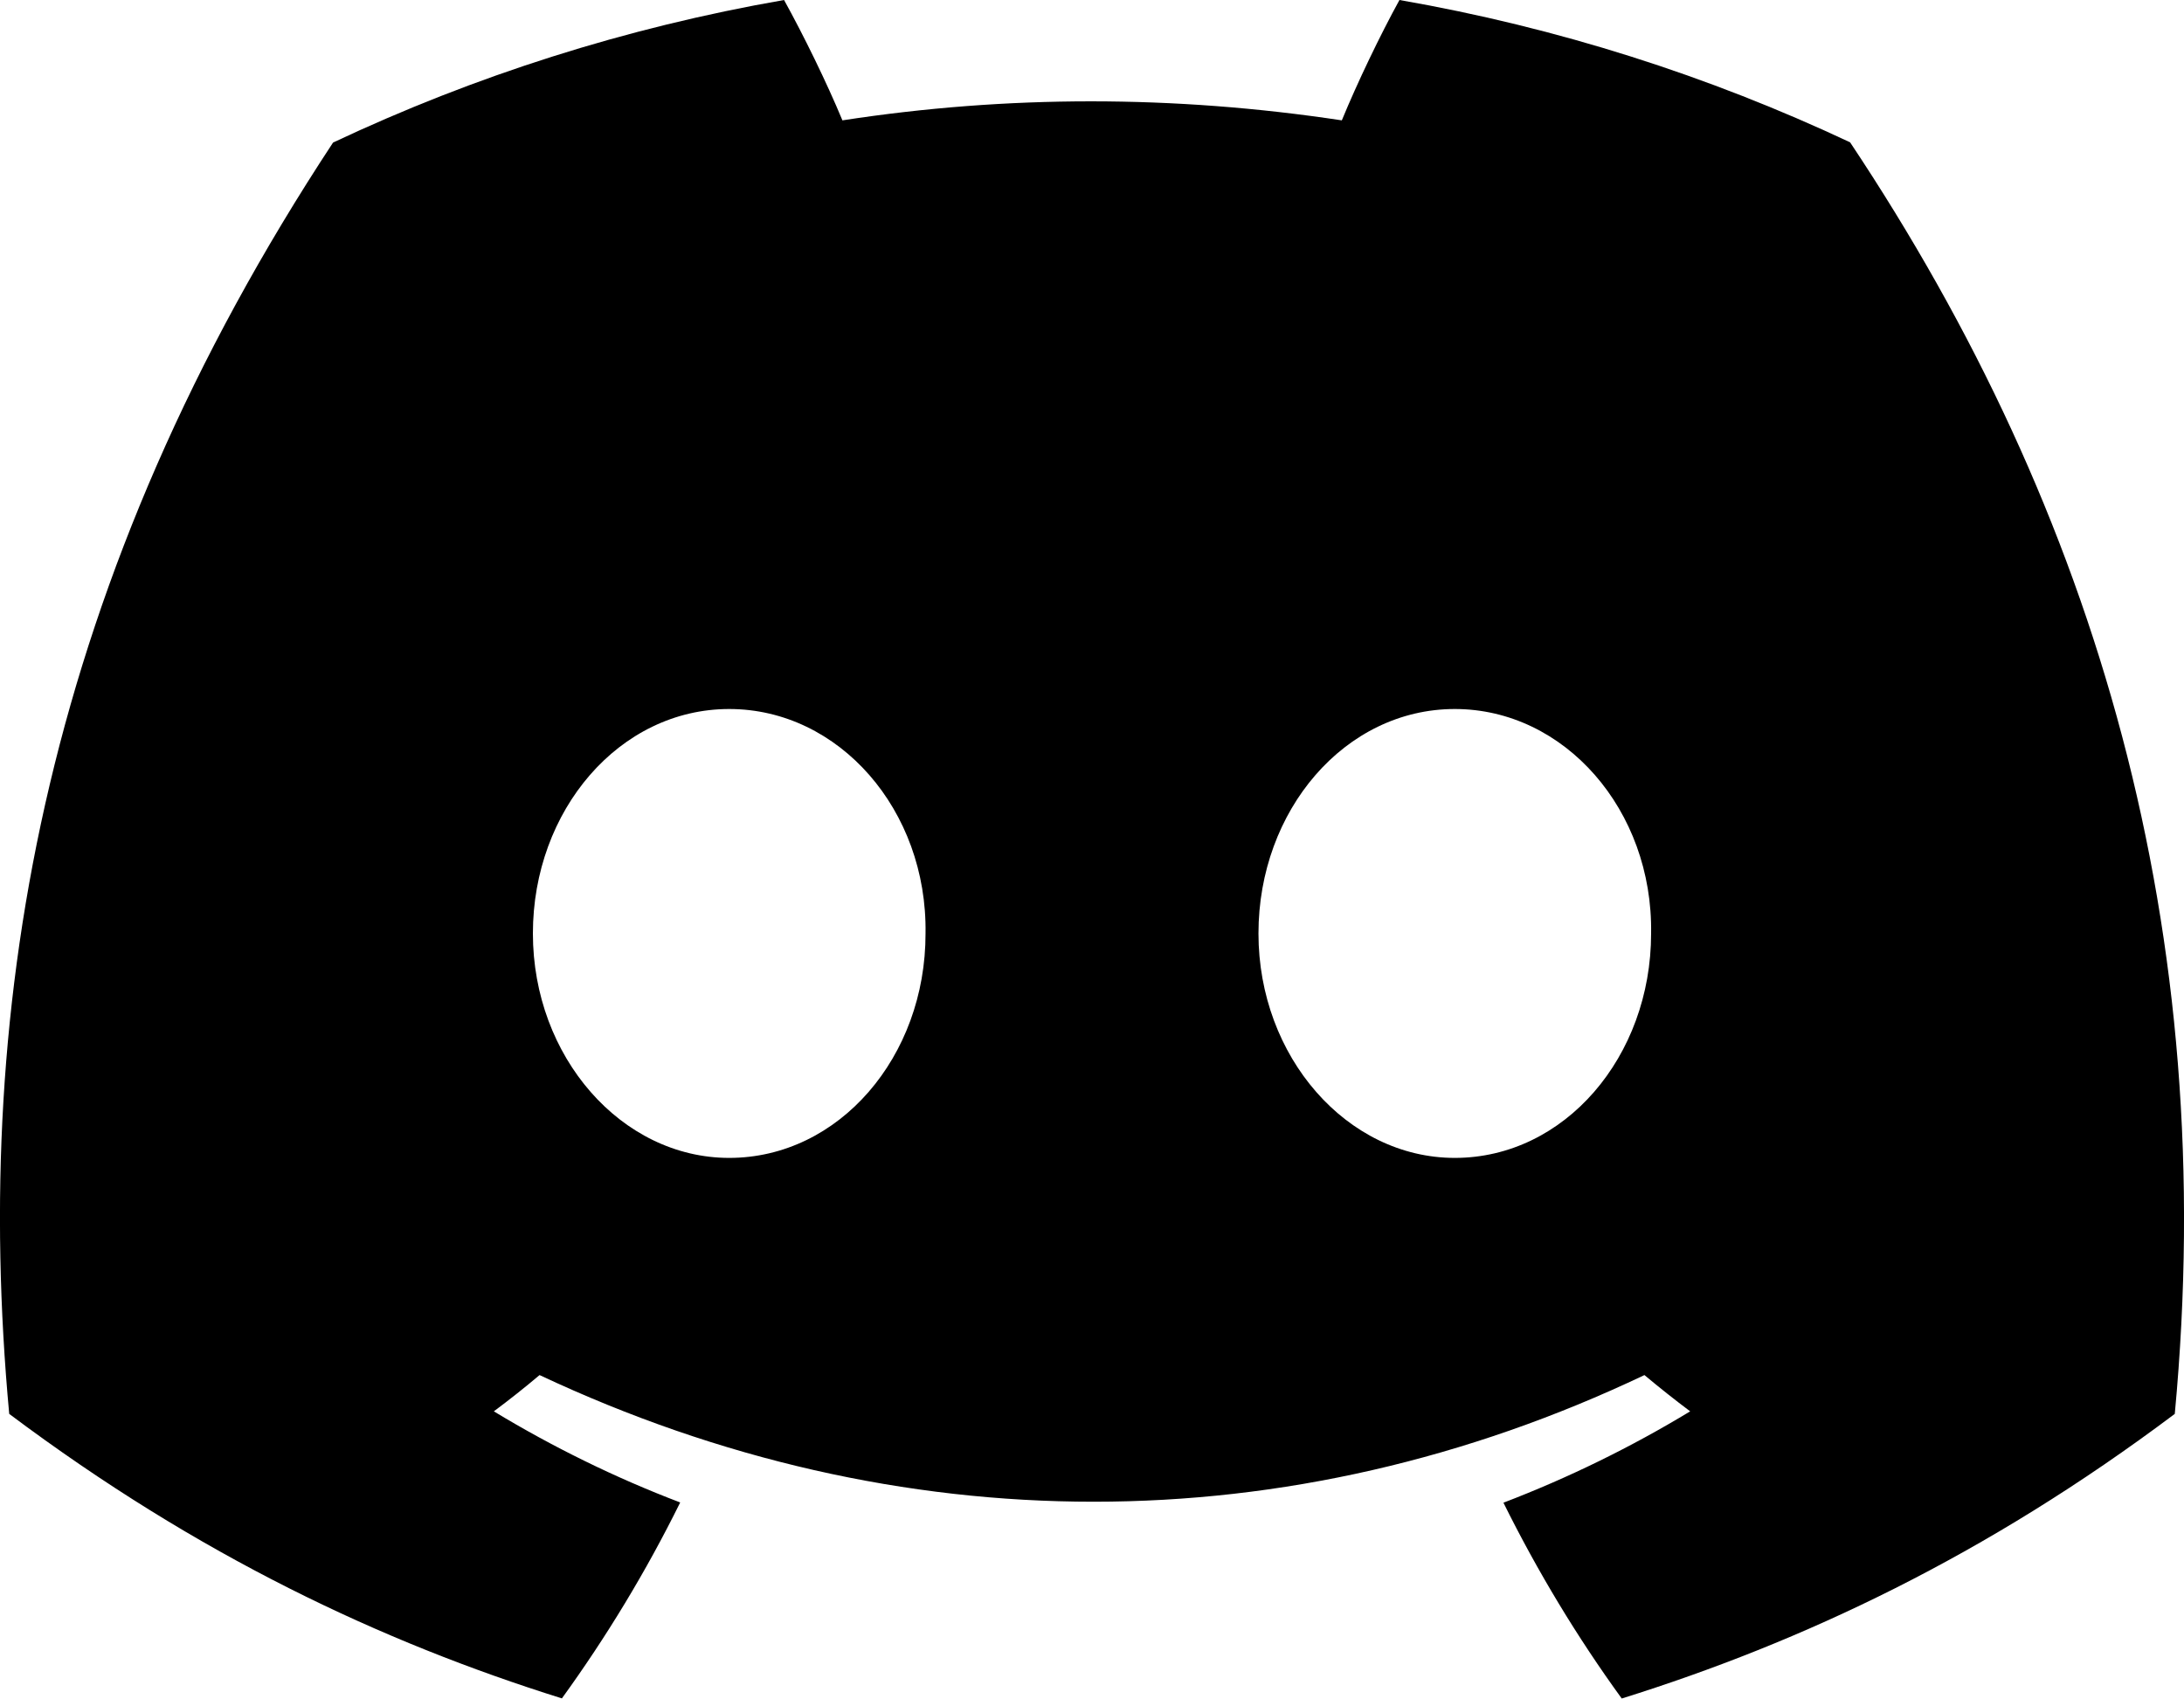
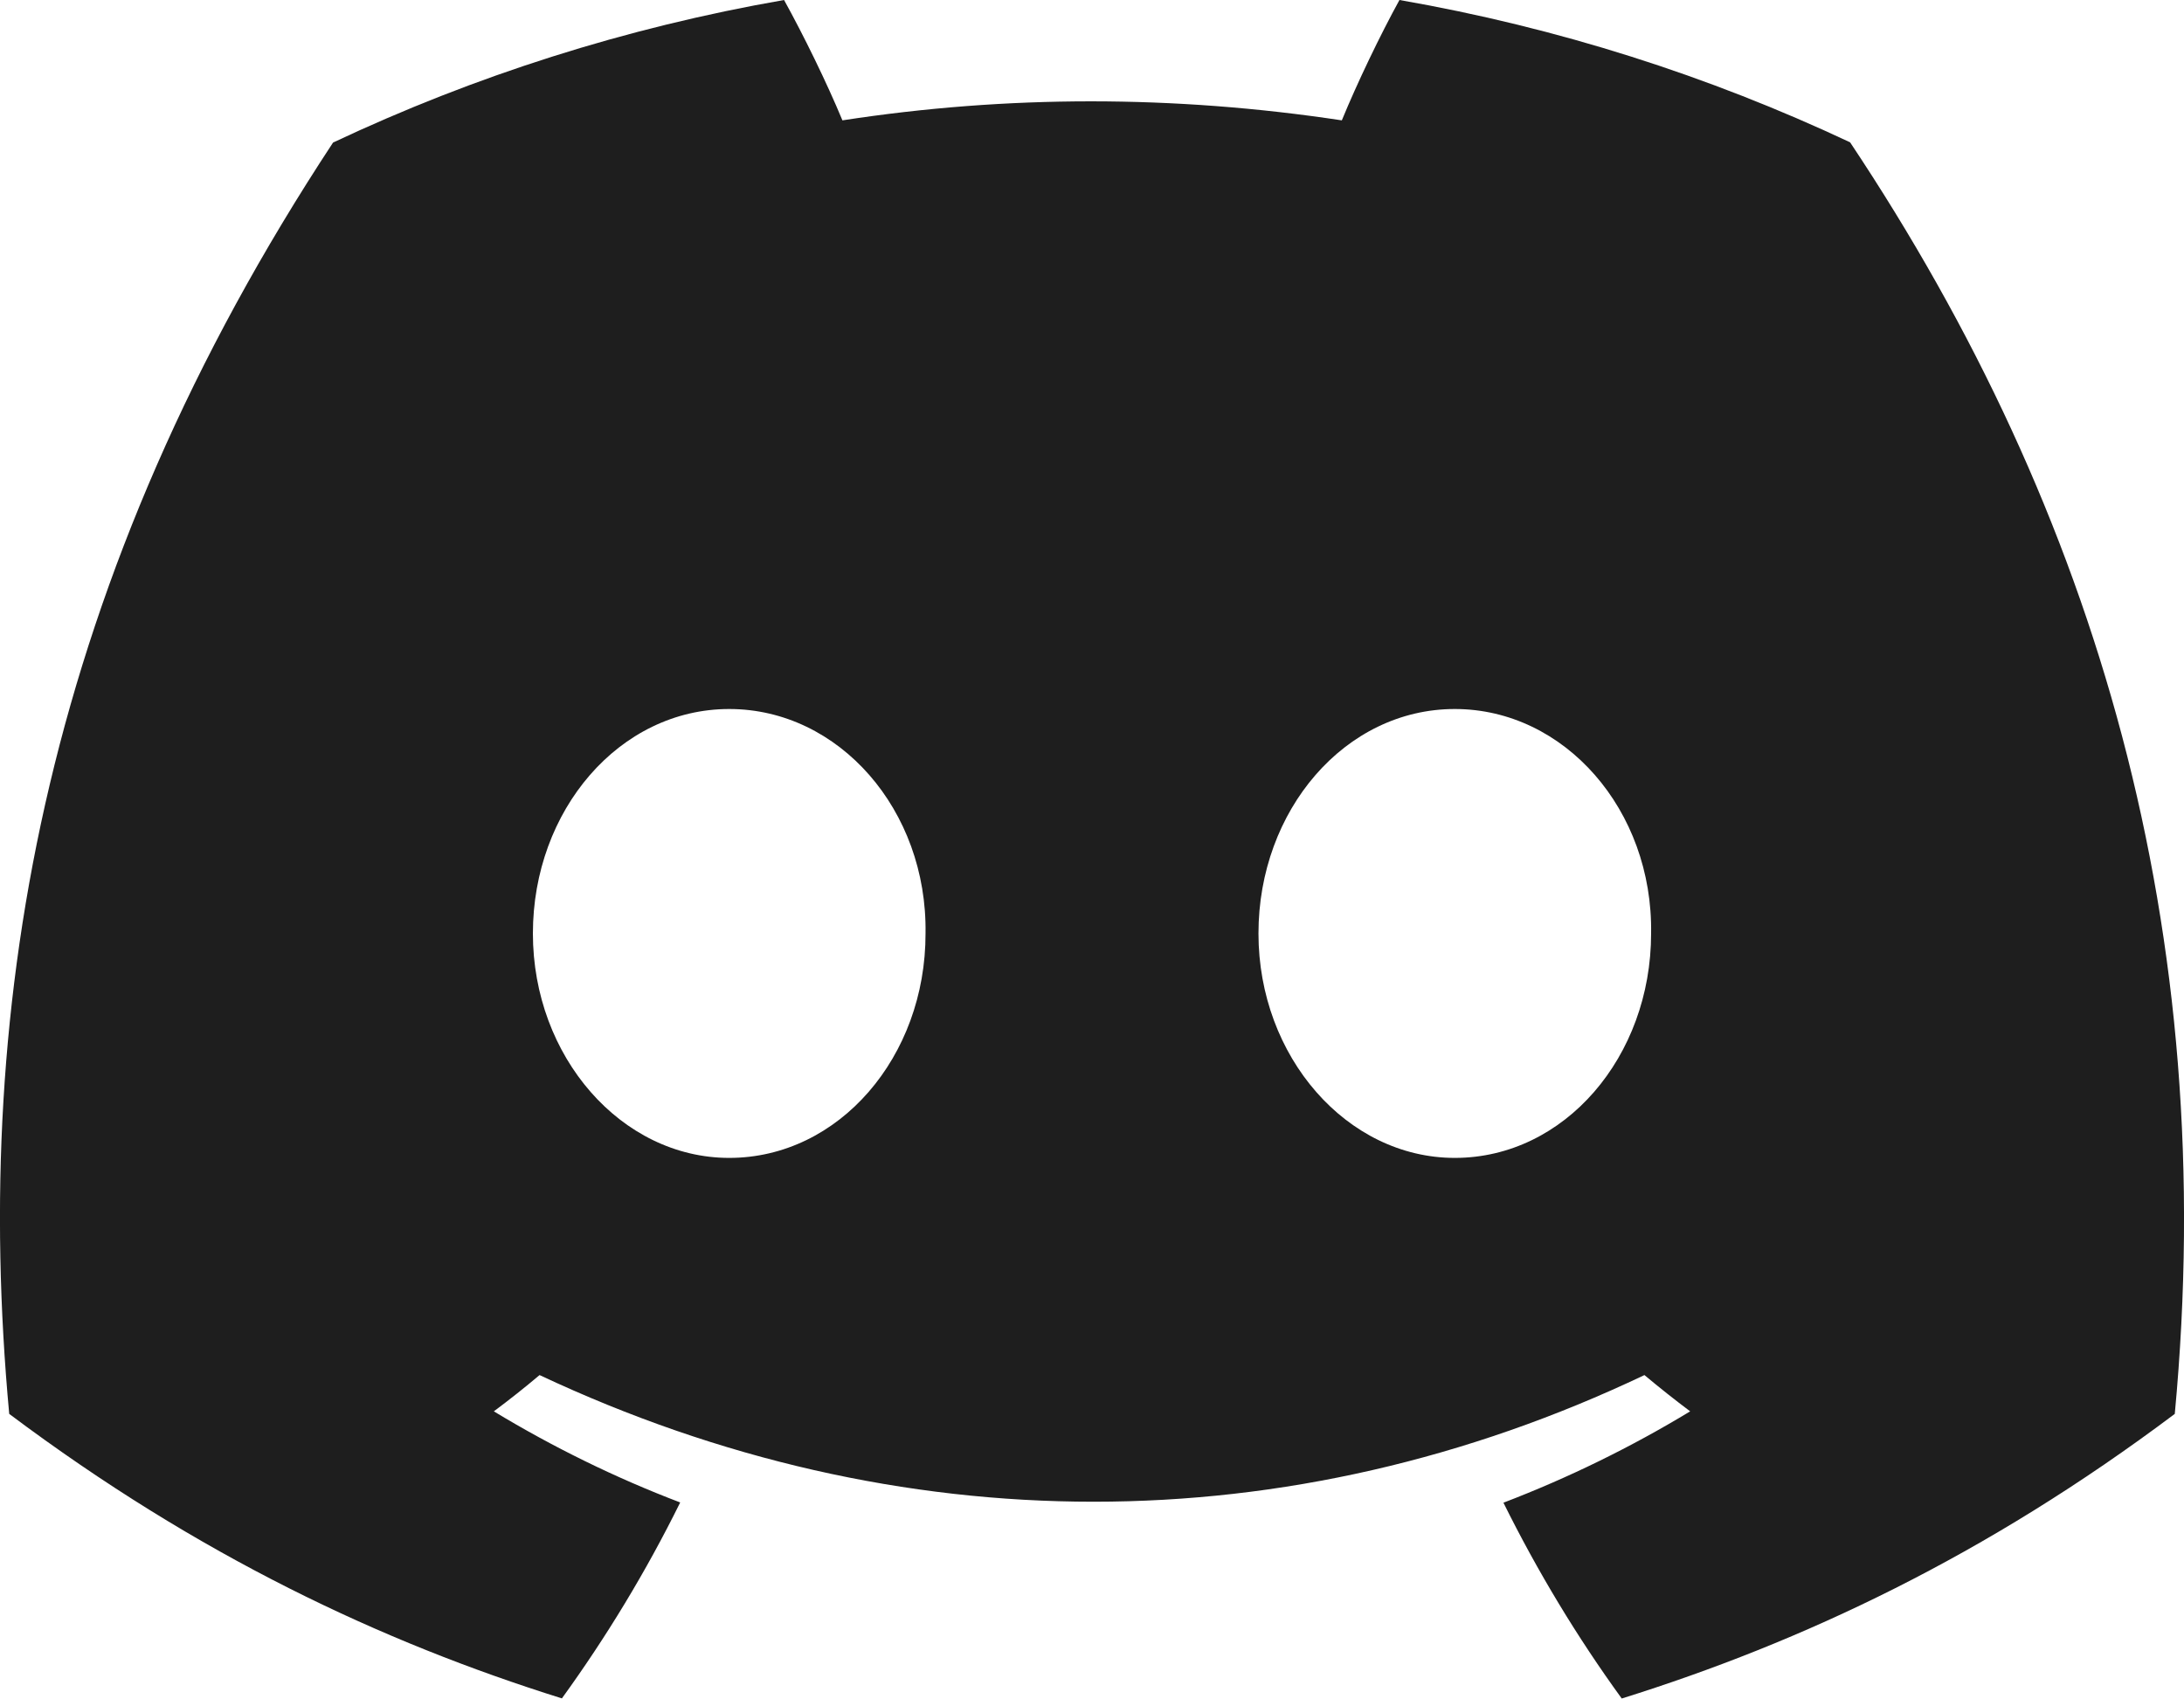
<svg xmlns="http://www.w3.org/2000/svg" width="18" height="14" viewBox="0 0 18 14" fill="">
-   <path style="fill: black" d="M15.248 1.173C14.082 0.625 12.837 0.227 11.534 0C11.374 0.291 11.187 0.681 11.059 0.992C9.674 0.783 8.302 0.783 6.943 0.992C6.814 0.681 6.623 0.291 6.462 0C5.158 0.227 3.91 0.626 2.745 1.175C0.395 4.744 -0.242 8.223 0.076 11.654C1.635 12.823 3.146 13.534 4.631 13.999C4.998 13.492 5.325 12.953 5.606 12.384C5.07 12.18 4.556 11.927 4.07 11.633C4.199 11.537 4.325 11.437 4.447 11.334C7.409 12.726 10.627 12.726 13.553 11.334C13.676 11.437 13.802 11.537 13.93 11.633C13.443 11.928 12.927 12.181 12.391 12.386C12.672 12.953 12.998 13.493 13.366 14C14.853 13.535 16.365 12.825 17.924 11.654C18.297 7.677 17.285 4.229 15.248 1.173ZM6.01 9.544C5.121 9.544 4.392 8.71 4.392 7.694C4.392 6.679 5.105 5.844 6.01 5.844C6.915 5.844 7.644 6.677 7.628 7.694C7.63 8.71 6.915 9.544 6.01 9.544ZM11.99 9.544C11.101 9.544 10.372 8.71 10.372 7.694C10.372 6.679 11.085 5.844 11.99 5.844C12.895 5.844 13.624 6.677 13.608 7.694C13.608 8.71 12.895 9.544 11.99 9.544Z" fill="#081026" />
+   <path style="fill: #1e1e1e" d="M15.248 1.173C14.082 0.625 12.837 0.227 11.534 0C11.374 0.291 11.187 0.681 11.059 0.992C9.674 0.783 8.302 0.783 6.943 0.992C6.814 0.681 6.623 0.291 6.462 0C5.158 0.227 3.91 0.626 2.745 1.175C0.395 4.744 -0.242 8.223 0.076 11.654C1.635 12.823 3.146 13.534 4.631 13.999C4.998 13.492 5.325 12.953 5.606 12.384C5.07 12.18 4.556 11.927 4.07 11.633C4.199 11.537 4.325 11.437 4.447 11.334C7.409 12.726 10.627 12.726 13.553 11.334C13.676 11.437 13.802 11.537 13.93 11.633C13.443 11.928 12.927 12.181 12.391 12.386C12.672 12.953 12.998 13.493 13.366 14C14.853 13.535 16.365 12.825 17.924 11.654C18.297 7.677 17.285 4.229 15.248 1.173ZM6.01 9.544C5.121 9.544 4.392 8.71 4.392 7.694C4.392 6.679 5.105 5.844 6.01 5.844C6.915 5.844 7.644 6.677 7.628 7.694C7.63 8.71 6.915 9.544 6.01 9.544ZM11.99 9.544C11.101 9.544 10.372 8.71 10.372 7.694C10.372 6.679 11.085 5.844 11.99 5.844C12.895 5.844 13.624 6.677 13.608 7.694C13.608 8.71 12.895 9.544 11.99 9.544Z" fill="#081026" />
</svg>
